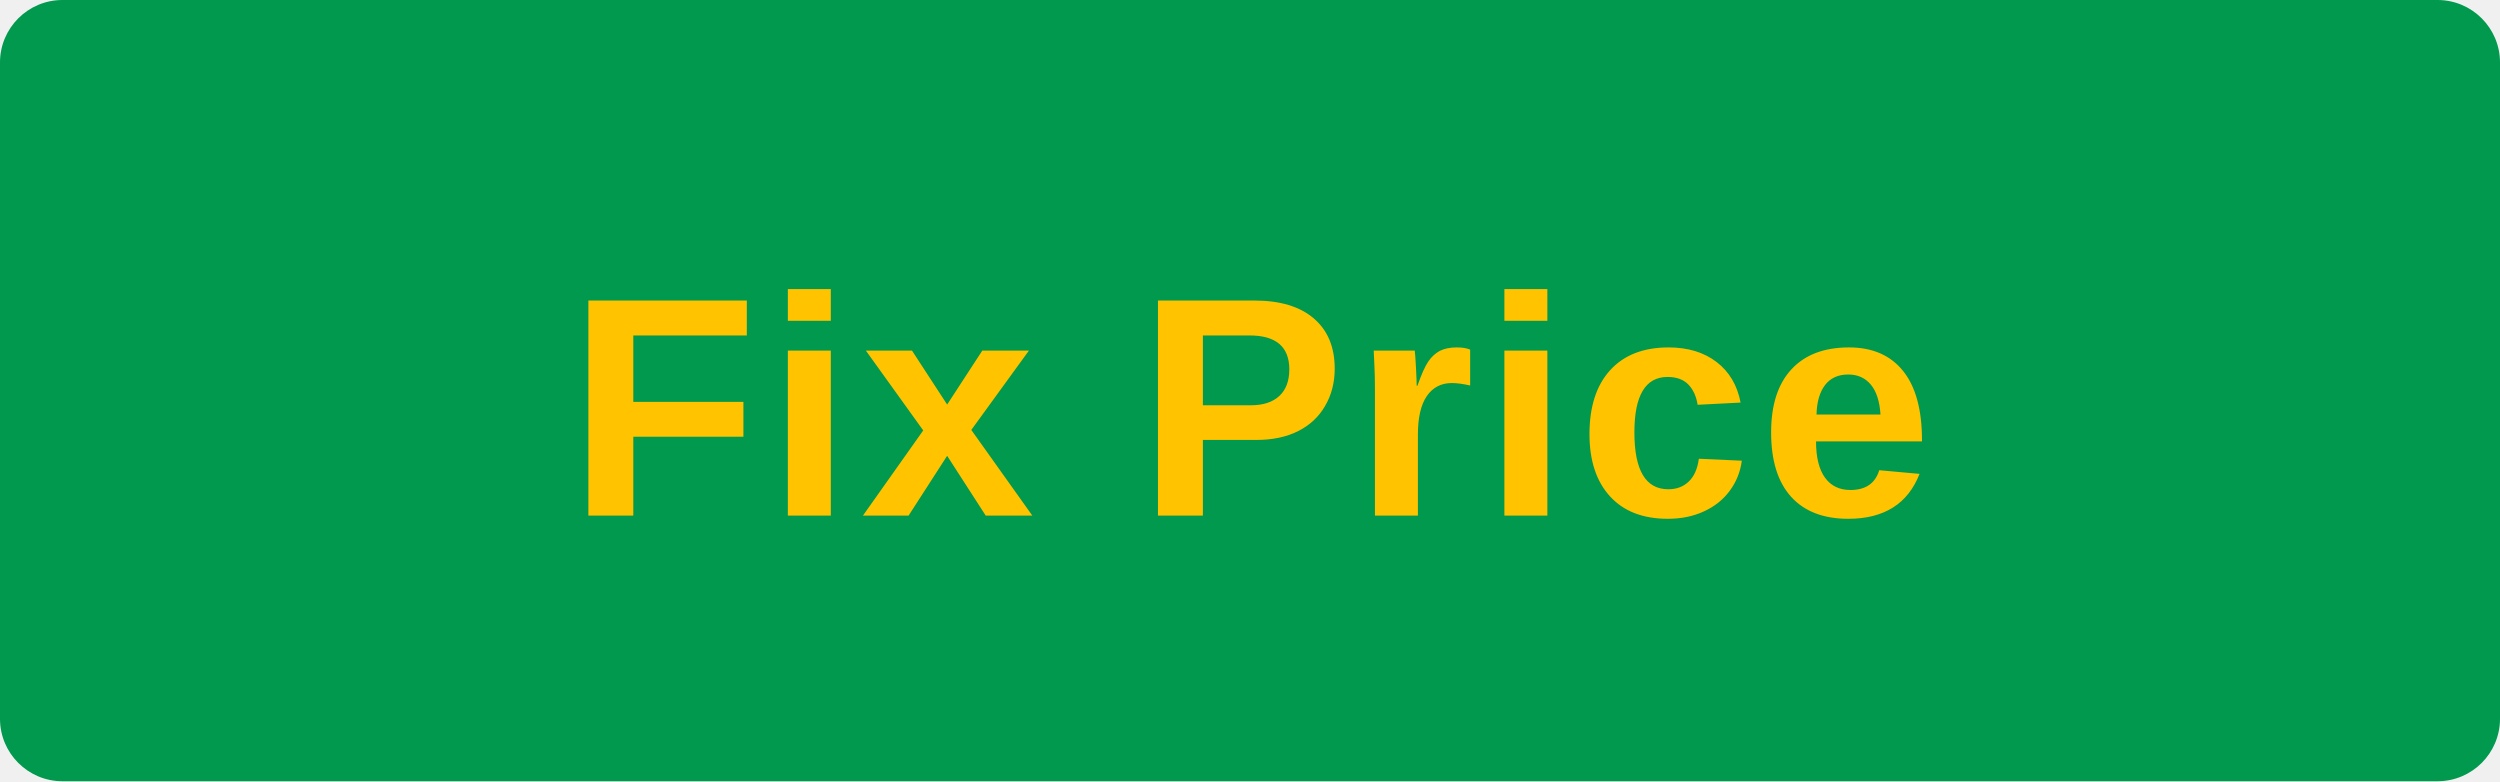
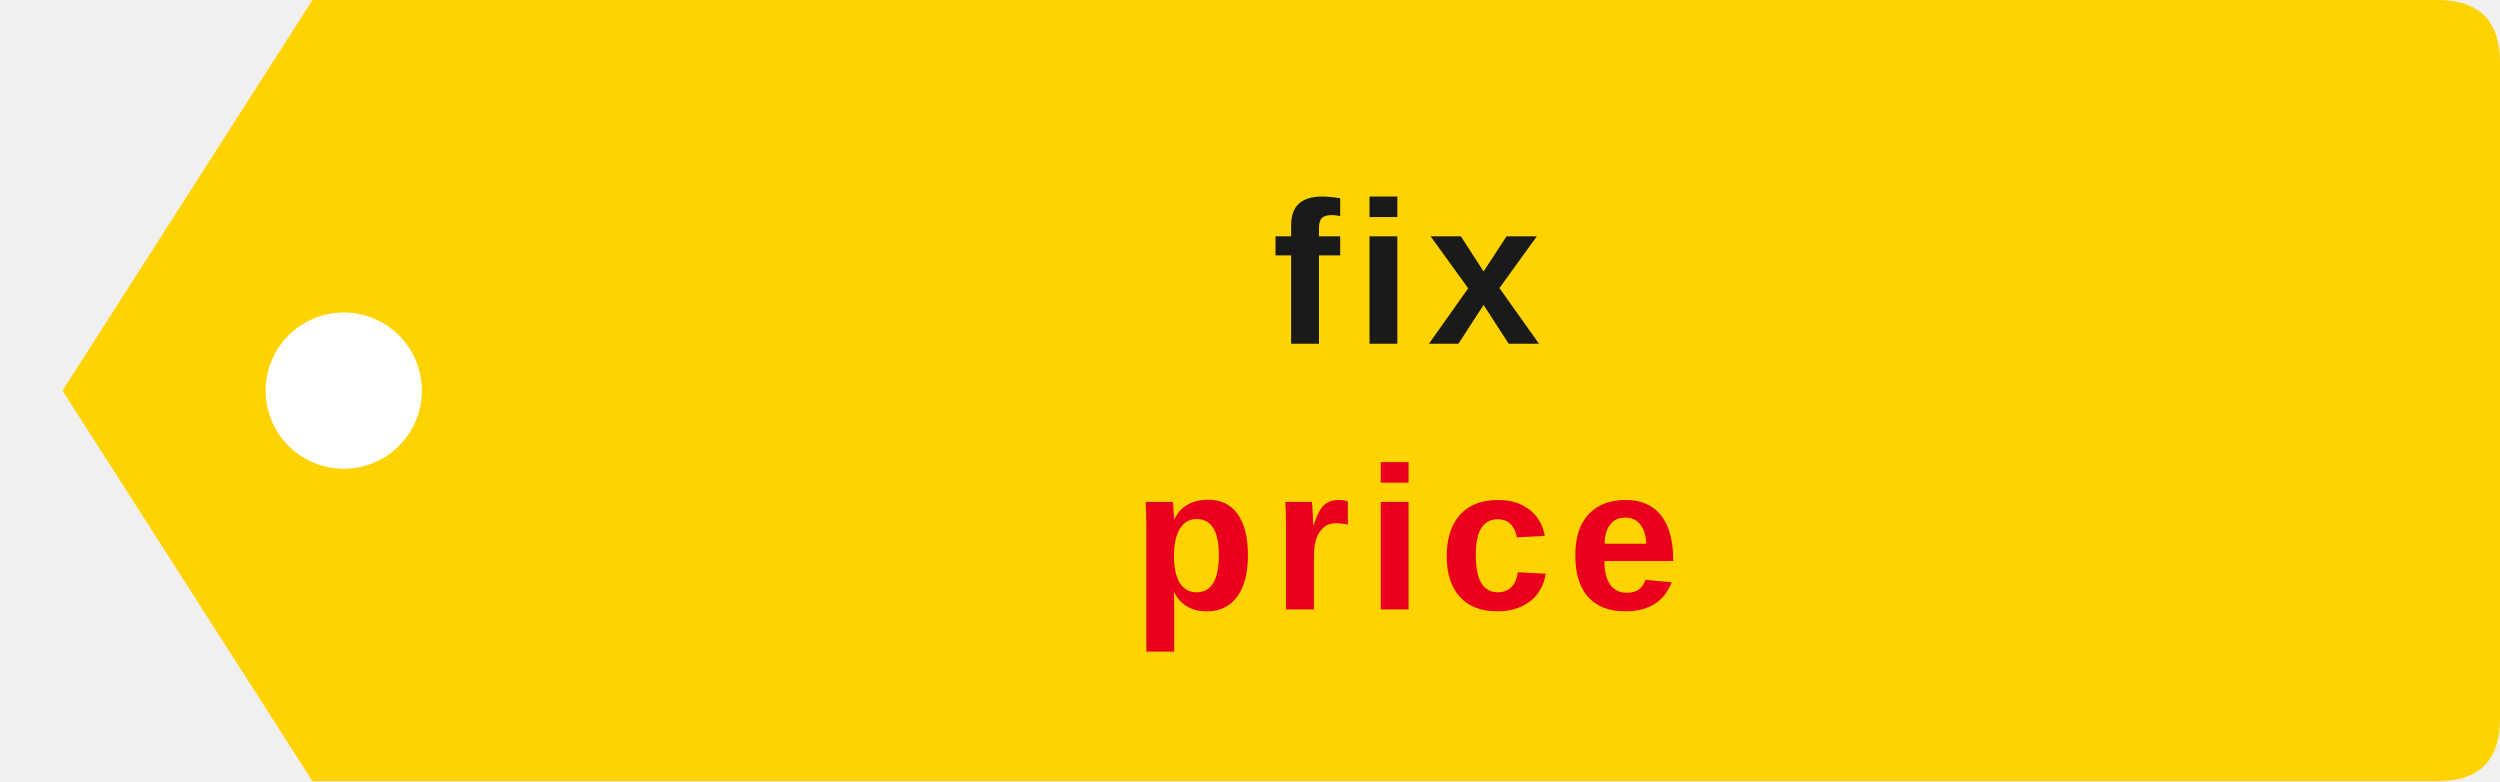
<svg xmlns="http://www.w3.org/2000/svg" viewBox="0 0 160 50">
-   <rect width="160" height="50" rx="4" fill="#00994d" />
-   <text x="80" y="33" text-anchor="middle" font-family="Arial, Helvetica, sans-serif" font-size="20" font-weight="900" fill="#ffc300" letter-spacing="0.5">Fix Price</text>
+   <path d="M20,0 L156,0 Q160,0 160,4 L160,46 Q160,50 156,50 L20,50 L4,25 Z" fill="#FFD300" />
+   <circle cx="22" cy="25" r="5" fill="white" />
+   <text x="90" y="22" text-anchor="middle" font-family="Arial Black, Arial, sans-serif" font-size="13" font-weight="900" fill="#1A1A1A" letter-spacing="1">fix</text>
+   <text x="90" y="39" text-anchor="middle" font-family="Arial Black, Arial, sans-serif" font-size="13" font-weight="900" fill="#E8001C" letter-spacing="1">price</text>
</svg>
